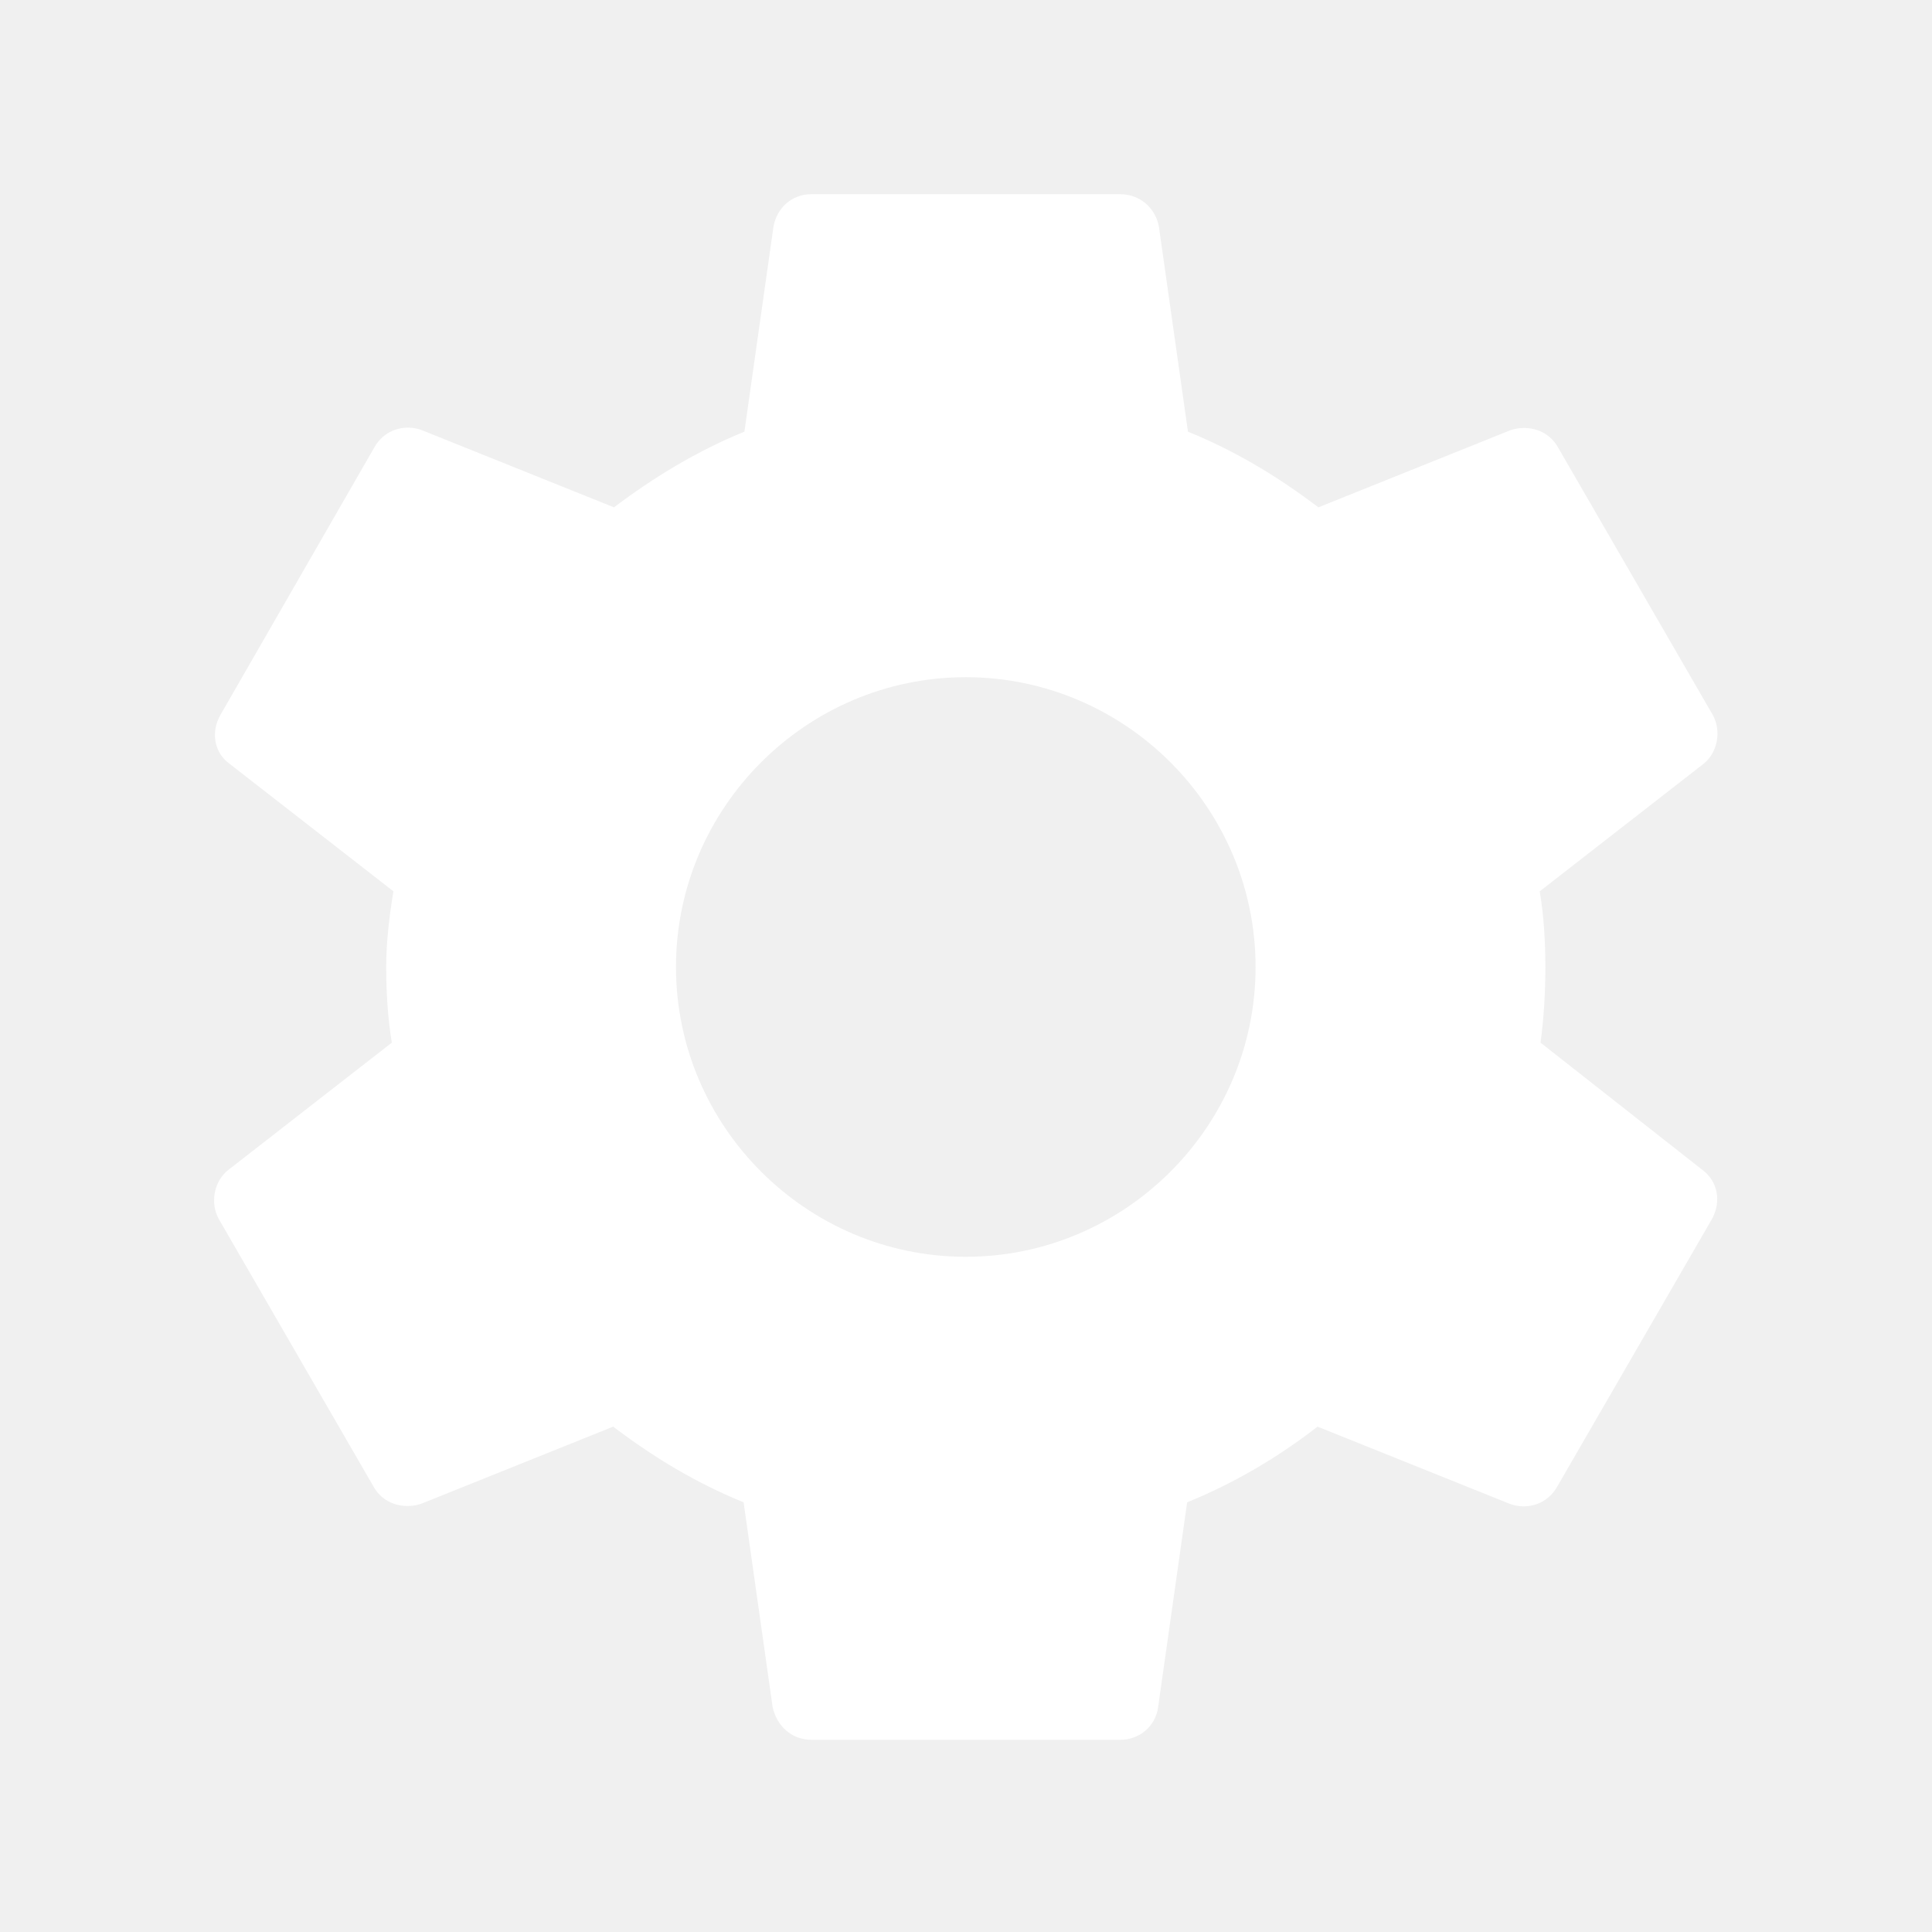
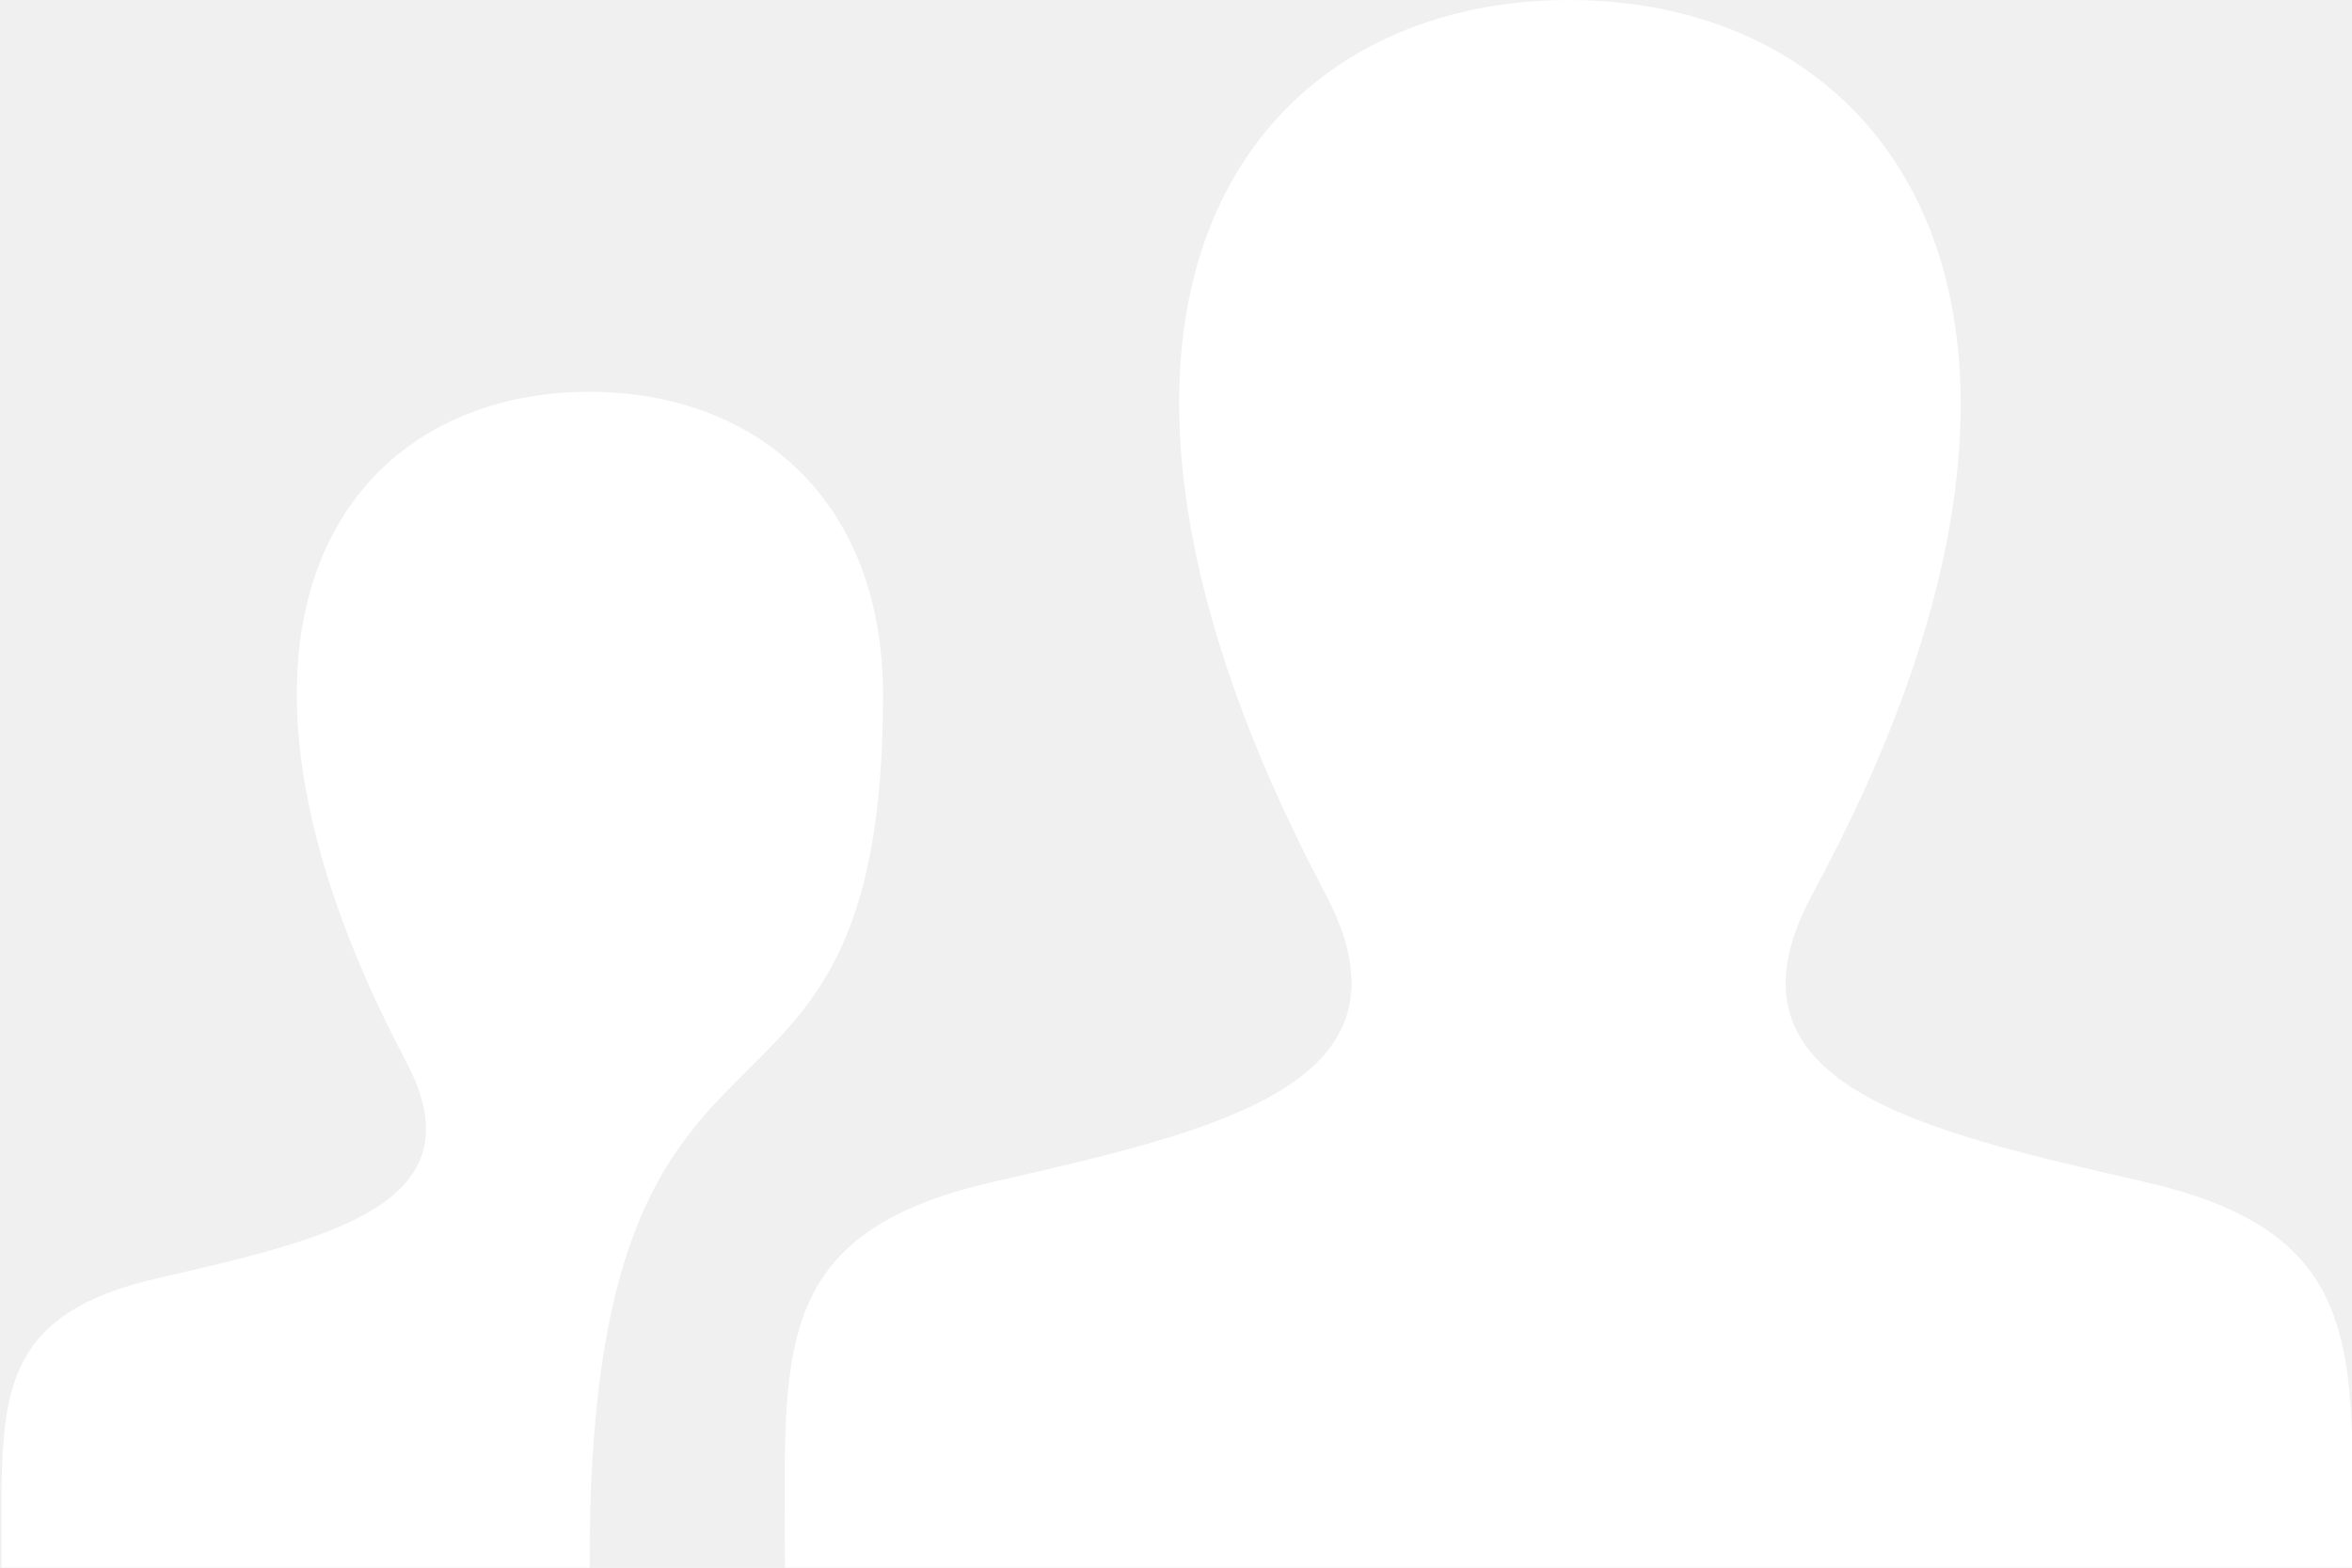
- <svg xmlns="http://www.w3.org/2000/svg" width="6.35mm" height="6.35mm" version="1.1" viewBox="0 0 6.35 6.35">
-   <g transform="translate(-49.623 -89.767)">
-     <g transform="matrix(.26458 0 0 .26458 52.765 101.06)">
-       <g transform="translate(-26.647 .13071)">
-         <g transform="translate(14.769 -42.801)">
-           <path d="m0 0h24v24h-24z" fill="none" />
-           <path d="m19.14 12.94c0.04-0.3 0.06-0.61 0.06-0.94 0-0.32-0.02-0.64-0.07-0.94l2.03-1.58c0.18-0.14 0.23-0.41 0.12-0.61l-1.92-3.32c-0.12-0.22-0.37-0.29-0.59-0.22l-2.39 0.96c-0.5-0.38-1.03-0.7-1.62-0.94l-0.36-2.54c-0.04-0.24-0.24-0.41-0.48-0.41h-3.84c-0.24 0-0.43 0.17-0.47 0.41l-0.36 2.54c-0.59 0.24-1.13 0.57-1.62 0.94l-2.39-0.96c-0.22-0.08-0.47 0-0.59 0.22l-1.91 3.32c-0.12 0.21-0.08 0.47 0.12 0.61l2.03 1.58c-0.05 0.3-0.09 0.63-0.09 0.94s0.02 0.64 0.07 0.94l-2.03 1.58c-0.18 0.14-0.23 0.41-0.12 0.61l1.92 3.32c0.12 0.22 0.37 0.29 0.59 0.22l2.39-0.96c0.5 0.38 1.03 0.7 1.62 0.94l0.36 2.54c0.05 0.24 0.24 0.41 0.48 0.41h3.84c0.24 0 0.44-0.17 0.47-0.41l0.36-2.54c0.59-0.24 1.13-0.56 1.62-0.94l2.39 0.96c0.22 0.08 0.47 0 0.59-0.22l1.92-3.32c0.12-0.22 0.07-0.47-0.12-0.61zm-7.14 2.66c-1.98 0-3.6-1.62-3.6-3.6s1.62-3.6 3.6-3.6 3.6 1.62 3.6 3.6-1.62 3.6-3.6 3.6z" fill="#fff" />
-         </g>
-       </g>
-     </g>
+ <svg xmlns="http://www.w3.org/2000/svg" width="6.35mm" height="4.233mm" version="1.1" viewBox="0 0 6.35 4.233">
+   <g transform="translate(-150.28 -93.8)">
+     <path d="m152.96 96.992c0.607-0.14 1.172-0.263 0.898-0.779-0.832-1.572-0.221-2.413 0.658-2.413 0.896 0 1.493 0.873 0.658 2.413-0.282 0.52 0.304 0.642 0.898 0.779 0.525 0.121 0.56 0.378 0.56 0.823l-7.9e-4 0.218h-4.232c0-0.581-0.047-0.901 0.56-1.041zm-2.676 1.041h1.588c-7e-3 -1.731 0.792-0.978 0.792-2.355 0-0.532-0.347-0.82-0.793-0.82-0.659 0-1.118 0.63-0.494 1.81 0.205 0.387-0.218 0.479-0.673 0.584-0.394 0.091-0.42 0.284-0.42 0.617z" fill="#fff" stroke-width=".265" />
  </g>
</svg>
